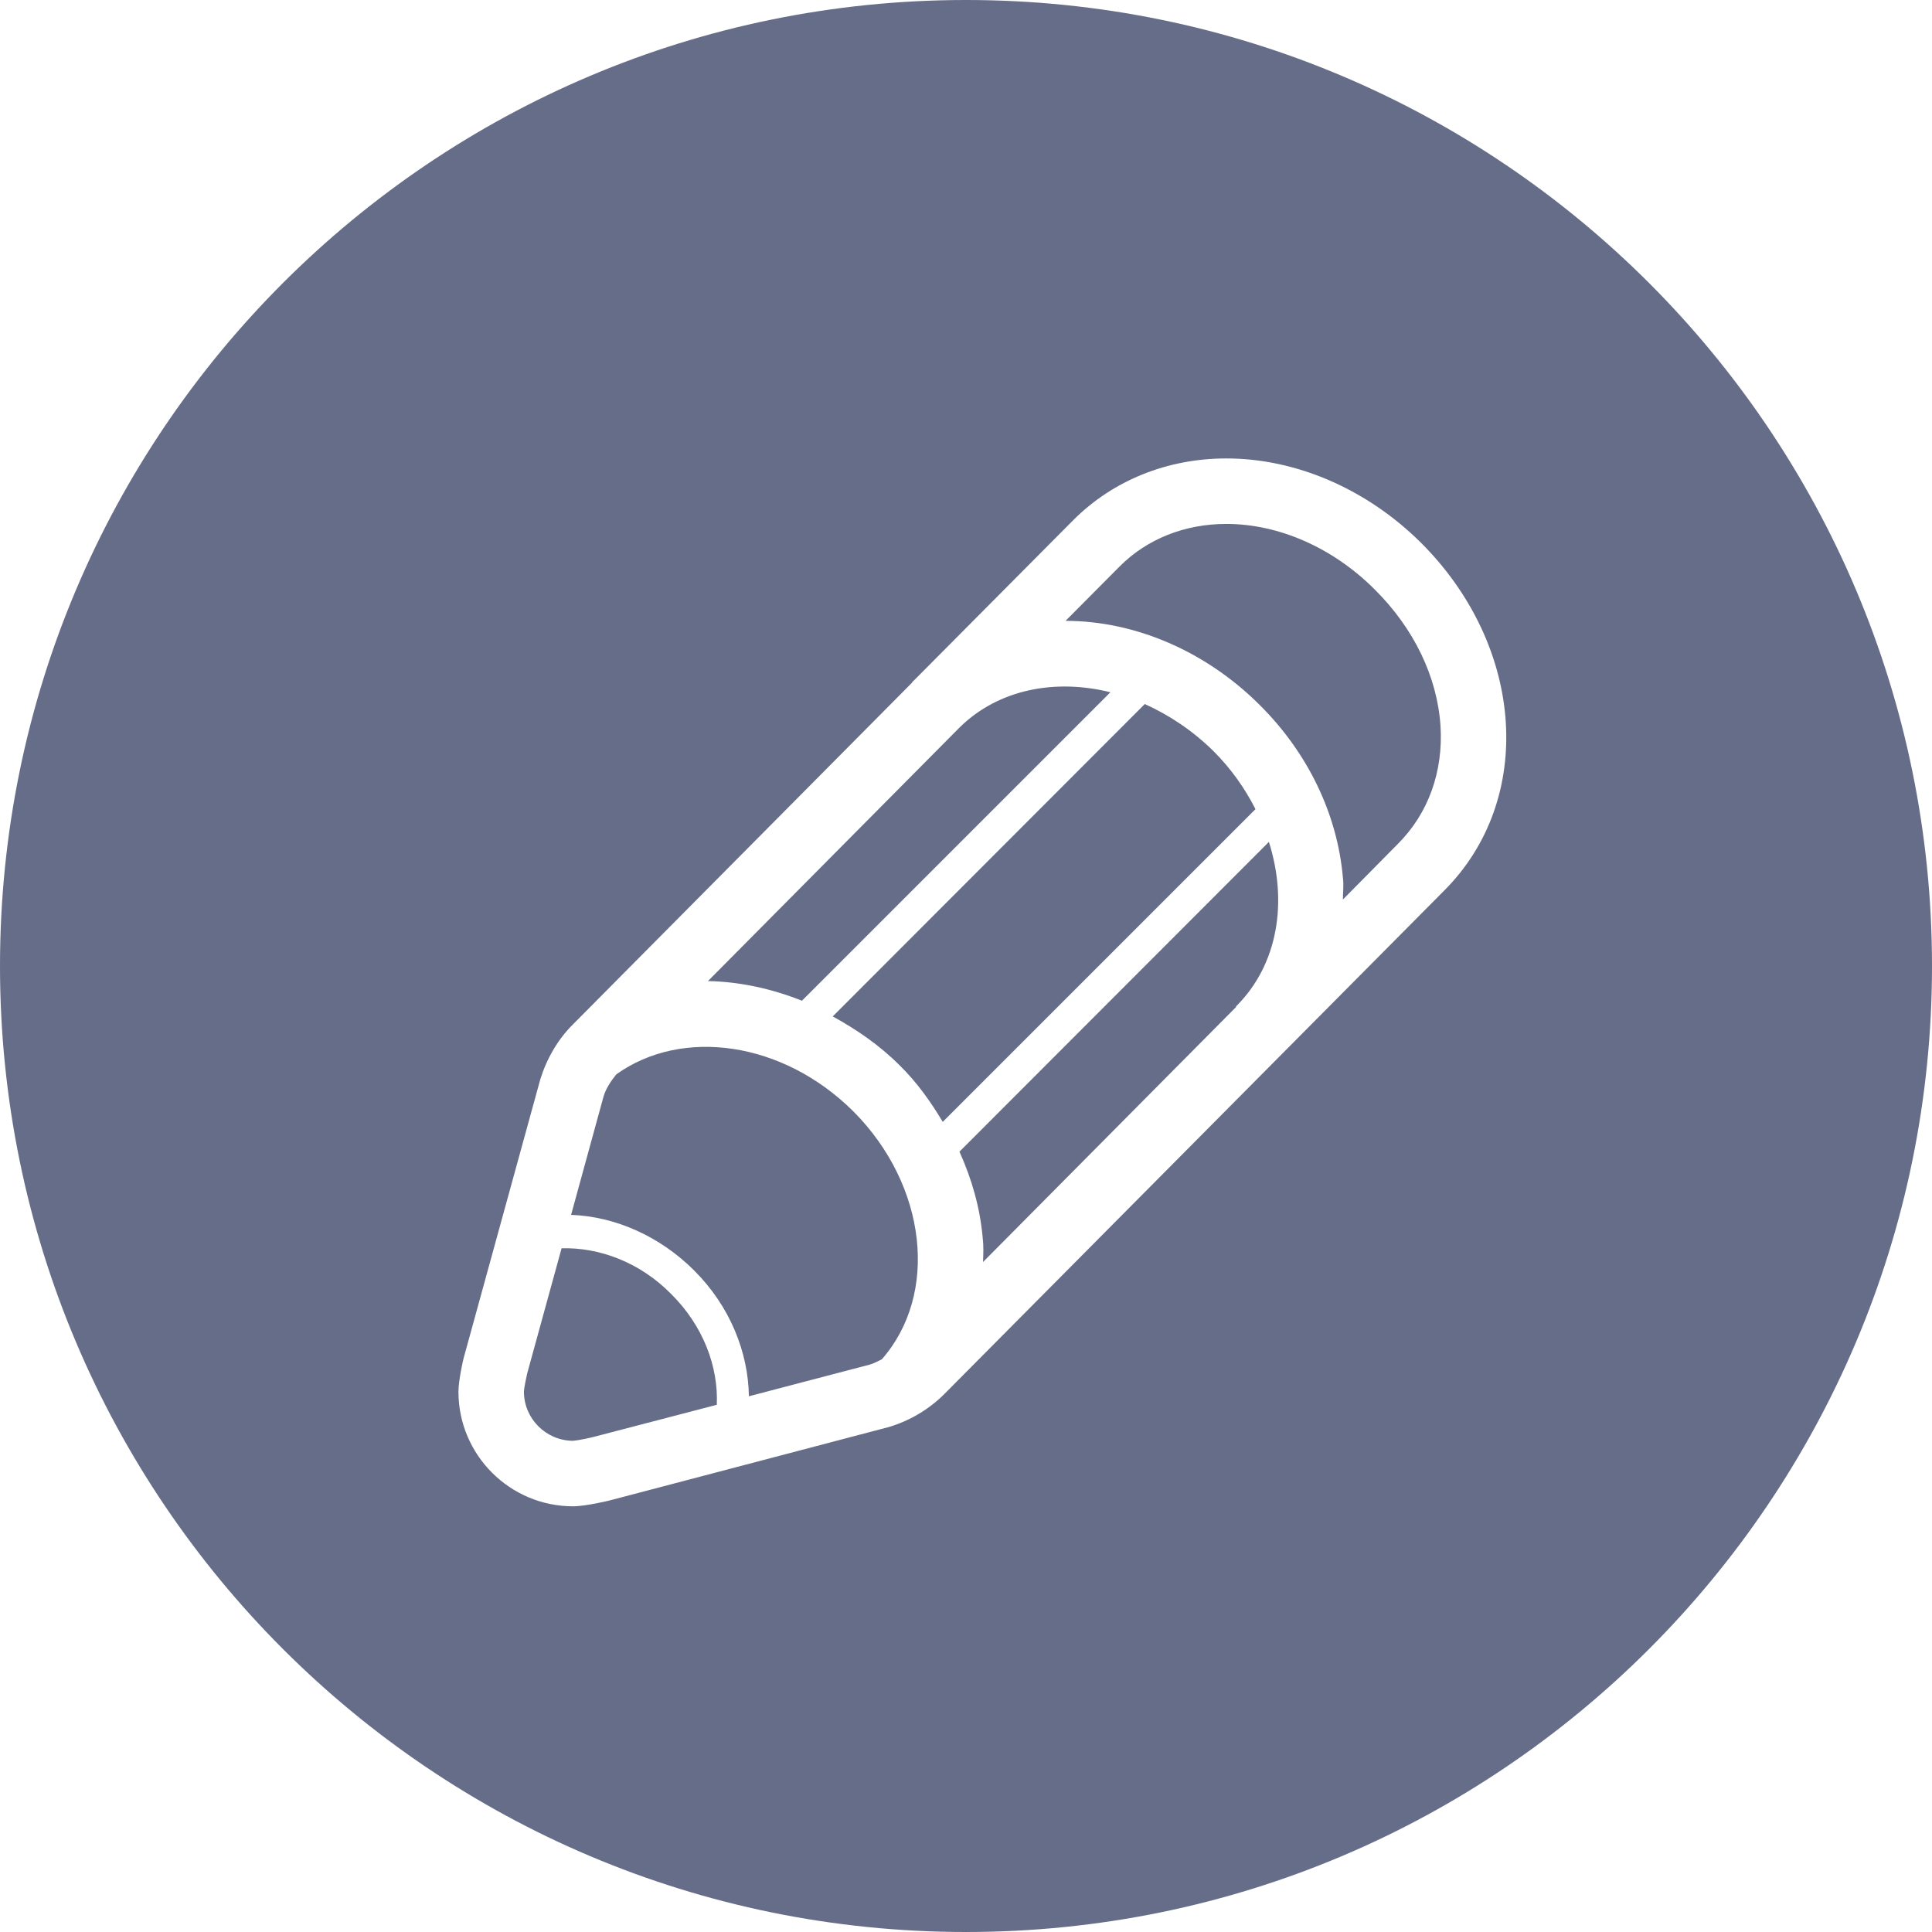
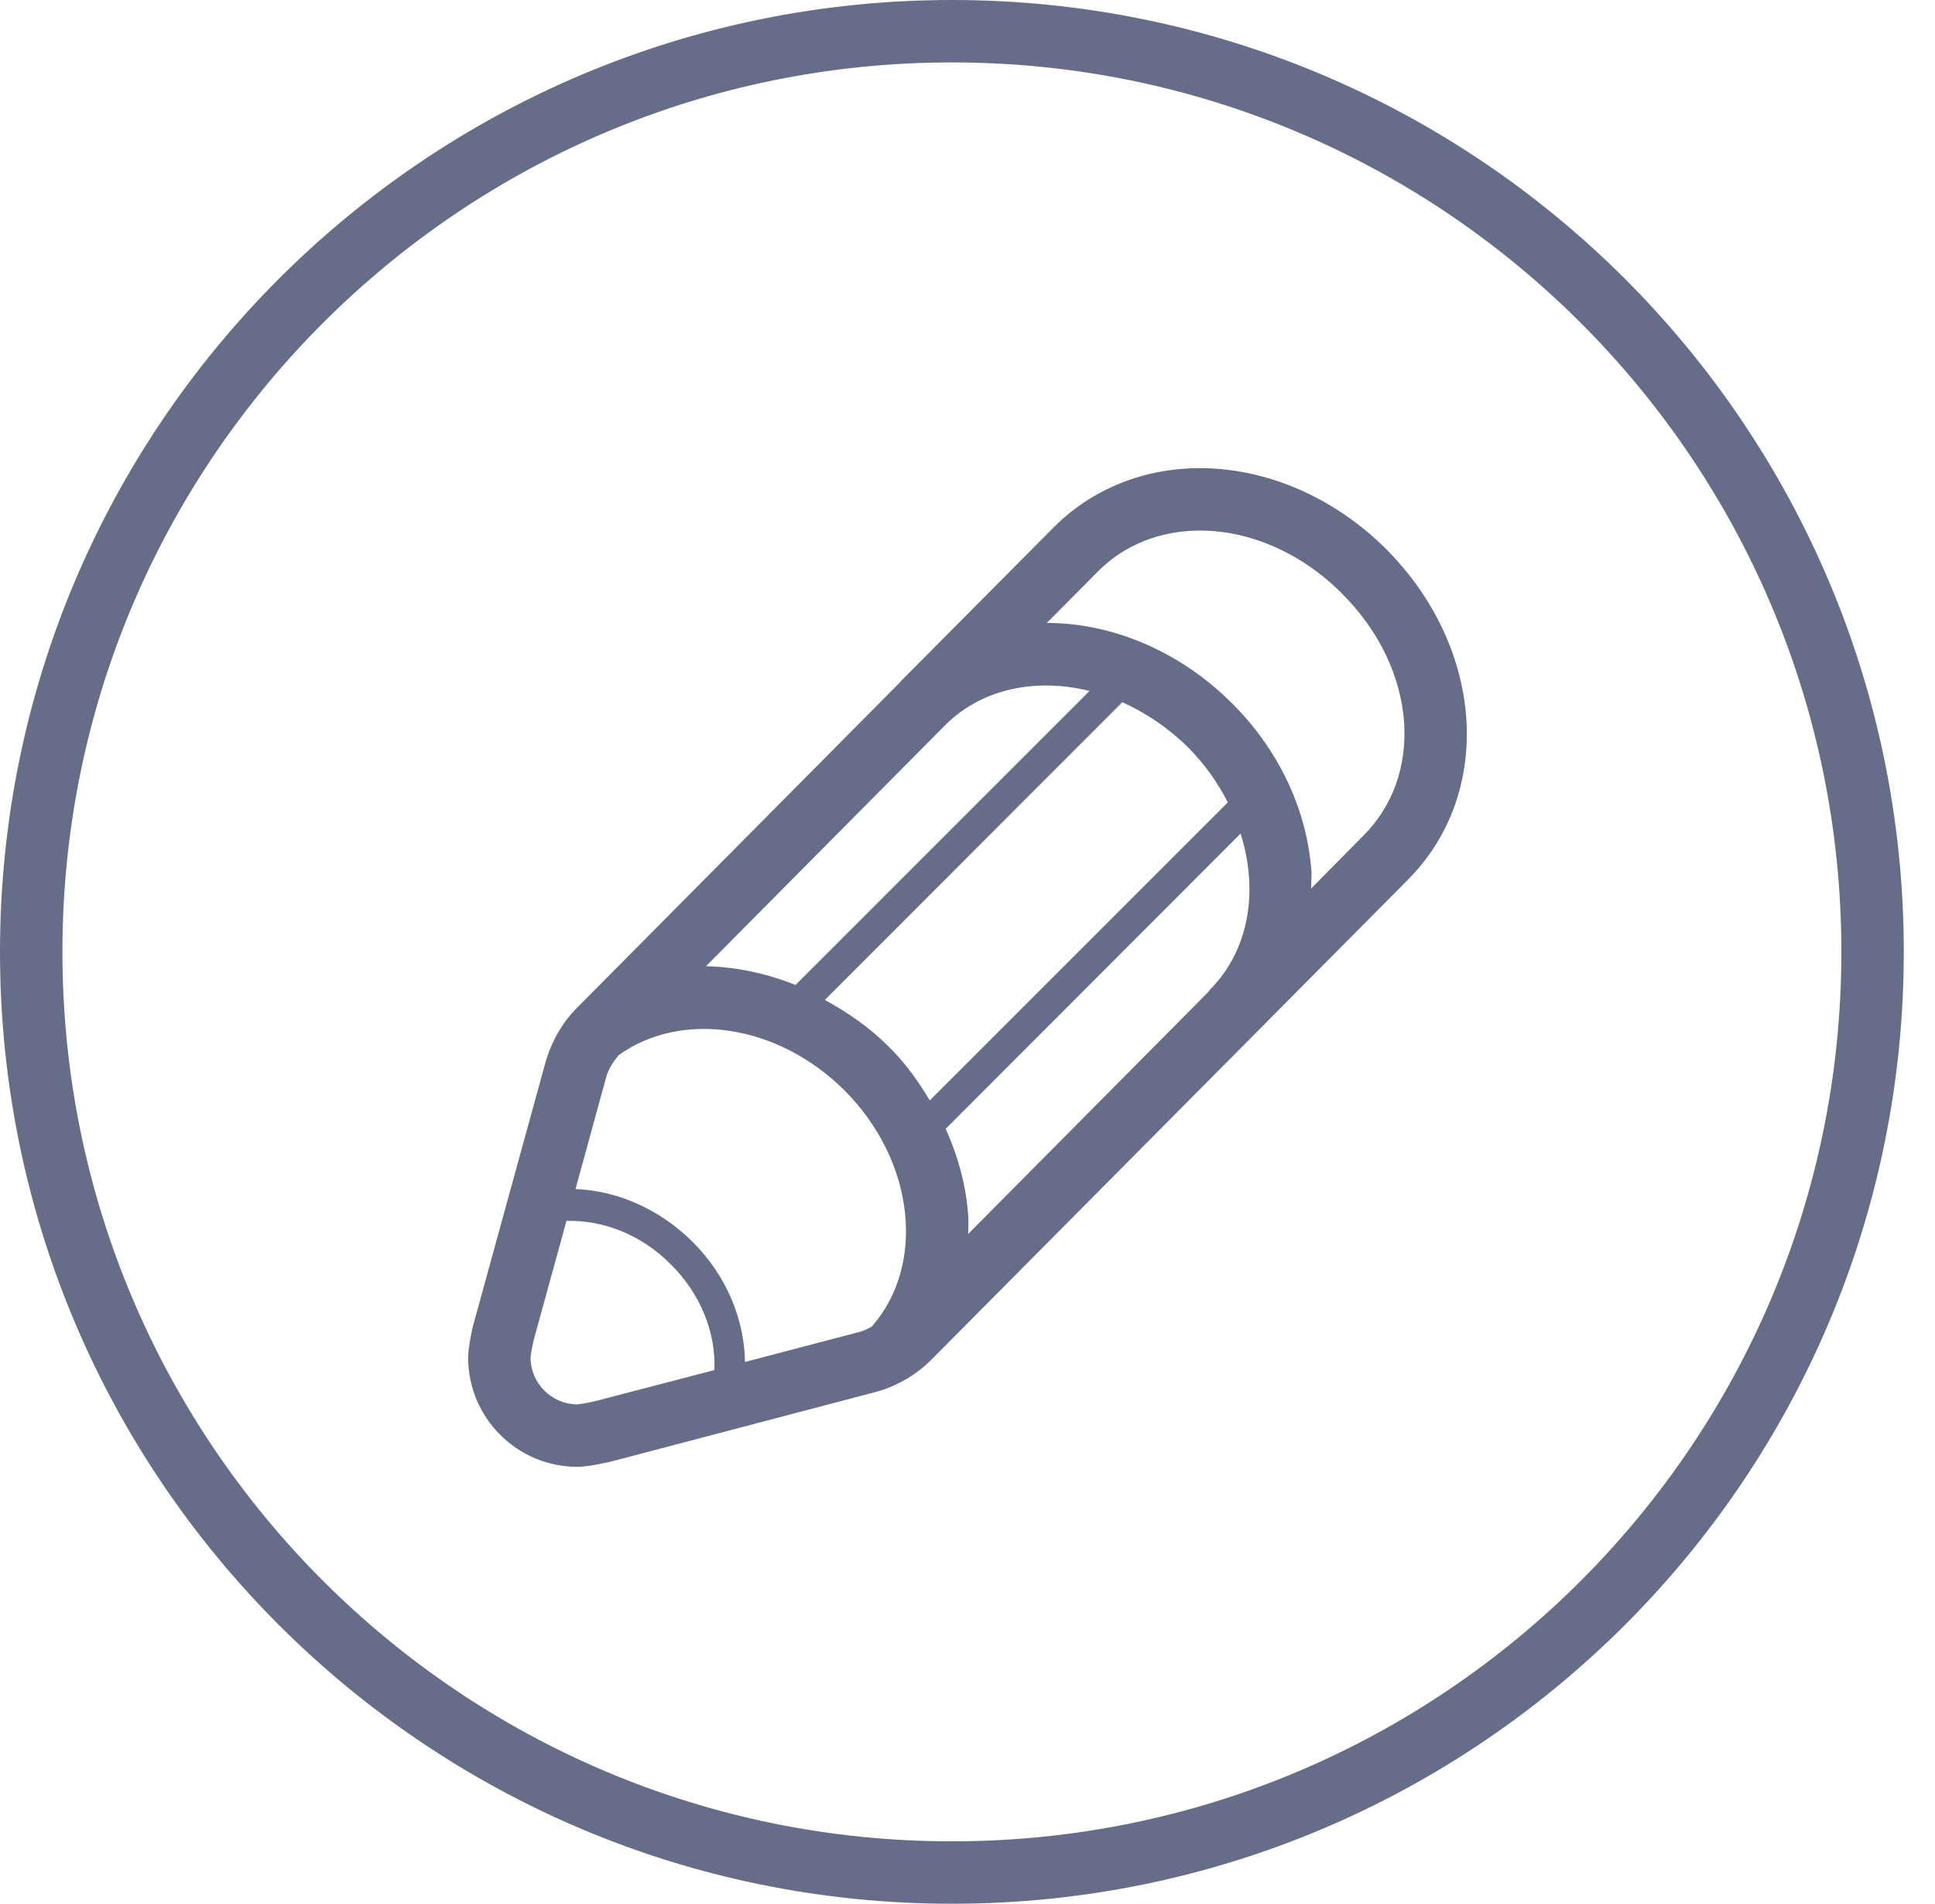
- <svg xmlns="http://www.w3.org/2000/svg" viewBox="0 0 59 59" width="59" height="59">
+ <svg xmlns="http://www.w3.org/2000/svg" viewBox="0 0 62 61" width="62" height="61">
  <style>
		tspan { white-space:pre }
		.shp0 { fill: #666d89 } 
+ 		.shp1 { fill: none;stroke: #666d89;stroke-width: 2 } 
	</style>
  <g id="Services">
    <g id="Pen">
-       <path id="pen" class="shp0" d="M43.4 16.58C41.75 14.94 39.59 14 37.45 14C35.65 14 33.99 14.67 32.78 15.88L27.91 20.78C27.9 20.79 27.88 20.8 27.87 20.82C27.86 20.83 27.85 20.84 27.85 20.85L27.85 20.85L17.52 31.26C17.04 31.73 16.7 32.32 16.5 32.96L14.16 41.47C14.15 41.49 14 42.16 14 42.5C14 44.43 15.57 46 17.5 46C17.89 46 18.63 45.82 18.66 45.81L27.14 43.58C27.78 43.39 28.37 43.04 28.84 42.57L44.11 27.19C46.88 24.41 46.57 19.75 43.4 16.58ZM30.01 37.8C29.93 36.89 29.68 36.01 29.3 35.17L38.75 25.71C39.33 27.54 39.03 29.45 37.76 30.72C37.76 30.73 37.75 30.73 37.74 30.74L37.75 30.75L30.02 38.54C30.03 38.29 30.04 38.05 30.01 37.8ZM28.79 34.26C28.42 33.64 28 33.05 27.47 32.53C26.86 31.92 26.16 31.44 25.43 31.04L34.96 21.5C35.71 21.84 36.42 22.31 37.06 22.94C37.6 23.48 38.02 24.08 38.34 24.71L28.79 34.26ZM24.49 30.56C23.56 30.19 22.59 29.98 21.62 29.96L29.32 22.2C30.5 21.05 32.22 20.72 33.91 21.14L24.49 30.56ZM18.17 43.87C18.06 43.9 17.72 43.98 17.49 44C16.67 43.99 16 43.32 16 42.5C16.01 42.33 16.08 42.04 16.1 41.94L17.15 38.12C18.3 38.09 19.53 38.54 20.49 39.51C21.48 40.49 21.94 41.74 21.89 42.9L18.17 43.87ZM22.87 42.64C22.85 41.3 22.3 39.9 21.2 38.8C20.16 37.76 18.8 37.15 17.44 37.1L18.43 33.49C18.5 33.25 18.65 33.02 18.82 32.81C20.83 31.37 23.91 31.8 26.06 33.94C28.32 36.21 28.67 39.53 26.93 41.51C26.81 41.57 26.7 41.63 26.57 41.67L22.87 42.64ZM42.69 25.77L41.01 27.47C41.01 27.24 41.04 27.03 41.01 26.8C40.84 24.86 39.94 22.99 38.47 21.53C36.84 19.9 34.68 18.96 32.54 18.96L34.2 17.29C35.03 16.46 36.18 16 37.45 16C39.06 16 40.71 16.73 41.98 18C43.18 19.19 43.89 20.67 43.99 22.16C44.08 23.56 43.62 24.84 42.69 25.77ZM29.5 0C45.79 0 59 13.21 59 29.5C59 45.79 45.79 59 29.5 59C13.21 59 0 45.79 0 29.5C0 13.21 13.21 0 29.5 0Z" />
+       <path id="pen" class="shp0" d="M44.4 17.58C42.75 15.94 40.59 15 38.45 15C36.65 15 34.99 15.67 33.78 16.88L28.91 21.78C28.9 21.79 28.88 21.8 28.87 21.82C28.86 21.83 28.85 21.84 28.85 21.85L28.85 21.85L18.52 32.26C18.04 32.73 17.7 33.32 17.5 33.96L15.16 42.47C15.15 42.49 15 43.16 15 43.5C15 45.43 16.57 47 18.5 47C18.89 47 19.63 46.82 19.66 46.81L28.14 44.58C28.78 44.39 29.37 44.04 29.84 43.57L45.11 28.19C47.88 25.41 47.57 20.75 44.4 17.58ZM31.01 38.8C30.93 37.89 30.68 37.01 30.3 36.17L39.75 26.71C40.33 28.54 40.03 30.45 38.76 31.72C38.76 31.73 38.75 31.73 38.74 31.74L38.75 31.75L31.02 39.54C31.03 39.29 31.04 39.05 31.01 38.8ZM29.79 35.26C29.42 34.64 29 34.05 28.47 33.53C27.86 32.92 27.16 32.44 26.43 32.04L35.96 22.5C36.71 22.84 37.42 23.31 38.06 23.94C38.6 24.48 39.02 25.08 39.34 25.71L29.79 35.26ZM25.49 31.56C24.56 31.19 23.59 30.98 22.62 30.96L30.32 23.2C31.5 22.05 33.22 21.72 34.91 22.14L25.49 31.56ZM19.17 44.87C19.06 44.9 18.72 44.98 18.49 45C17.67 44.99 17 44.32 17 43.5C17.01 43.33 17.08 43.04 17.1 42.94L18.15 39.12C19.3 39.09 20.53 39.54 21.49 40.51C22.48 41.49 22.94 42.74 22.89 43.9L19.17 44.87ZM23.87 43.64C23.85 42.3 23.3 40.9 22.2 39.8C21.16 38.76 19.8 38.15 18.44 38.1L19.43 34.49C19.5 34.25 19.65 34.02 19.82 33.81C21.83 32.37 24.91 32.8 27.06 34.94C29.32 37.21 29.67 40.53 27.93 42.51C27.81 42.57 27.7 42.63 27.57 42.67L23.87 43.64ZM43.69 26.77L42.01 28.47C42.01 28.24 42.04 28.03 42.01 27.8C41.84 25.86 40.94 23.99 39.47 22.53C37.84 20.9 35.68 19.96 33.54 19.96L35.2 18.29C36.03 17.46 37.18 17 38.45 17C40.06 17 41.71 17.73 42.98 19C44.18 20.19 44.89 21.67 44.99 23.16C45.08 24.56 44.62 25.84 43.69 26.77Z" />
+       <path id="Ellipse" class="shp1" d="M30.5 1C46.79 1 60 14.21 60 30.5C60 46.79 46.79 60 30.5 60C14.21 60 1 46.79 1 30.5C1 14.21 14.21 1 30.5 1Z" />
    </g>
  </g>
</svg>
